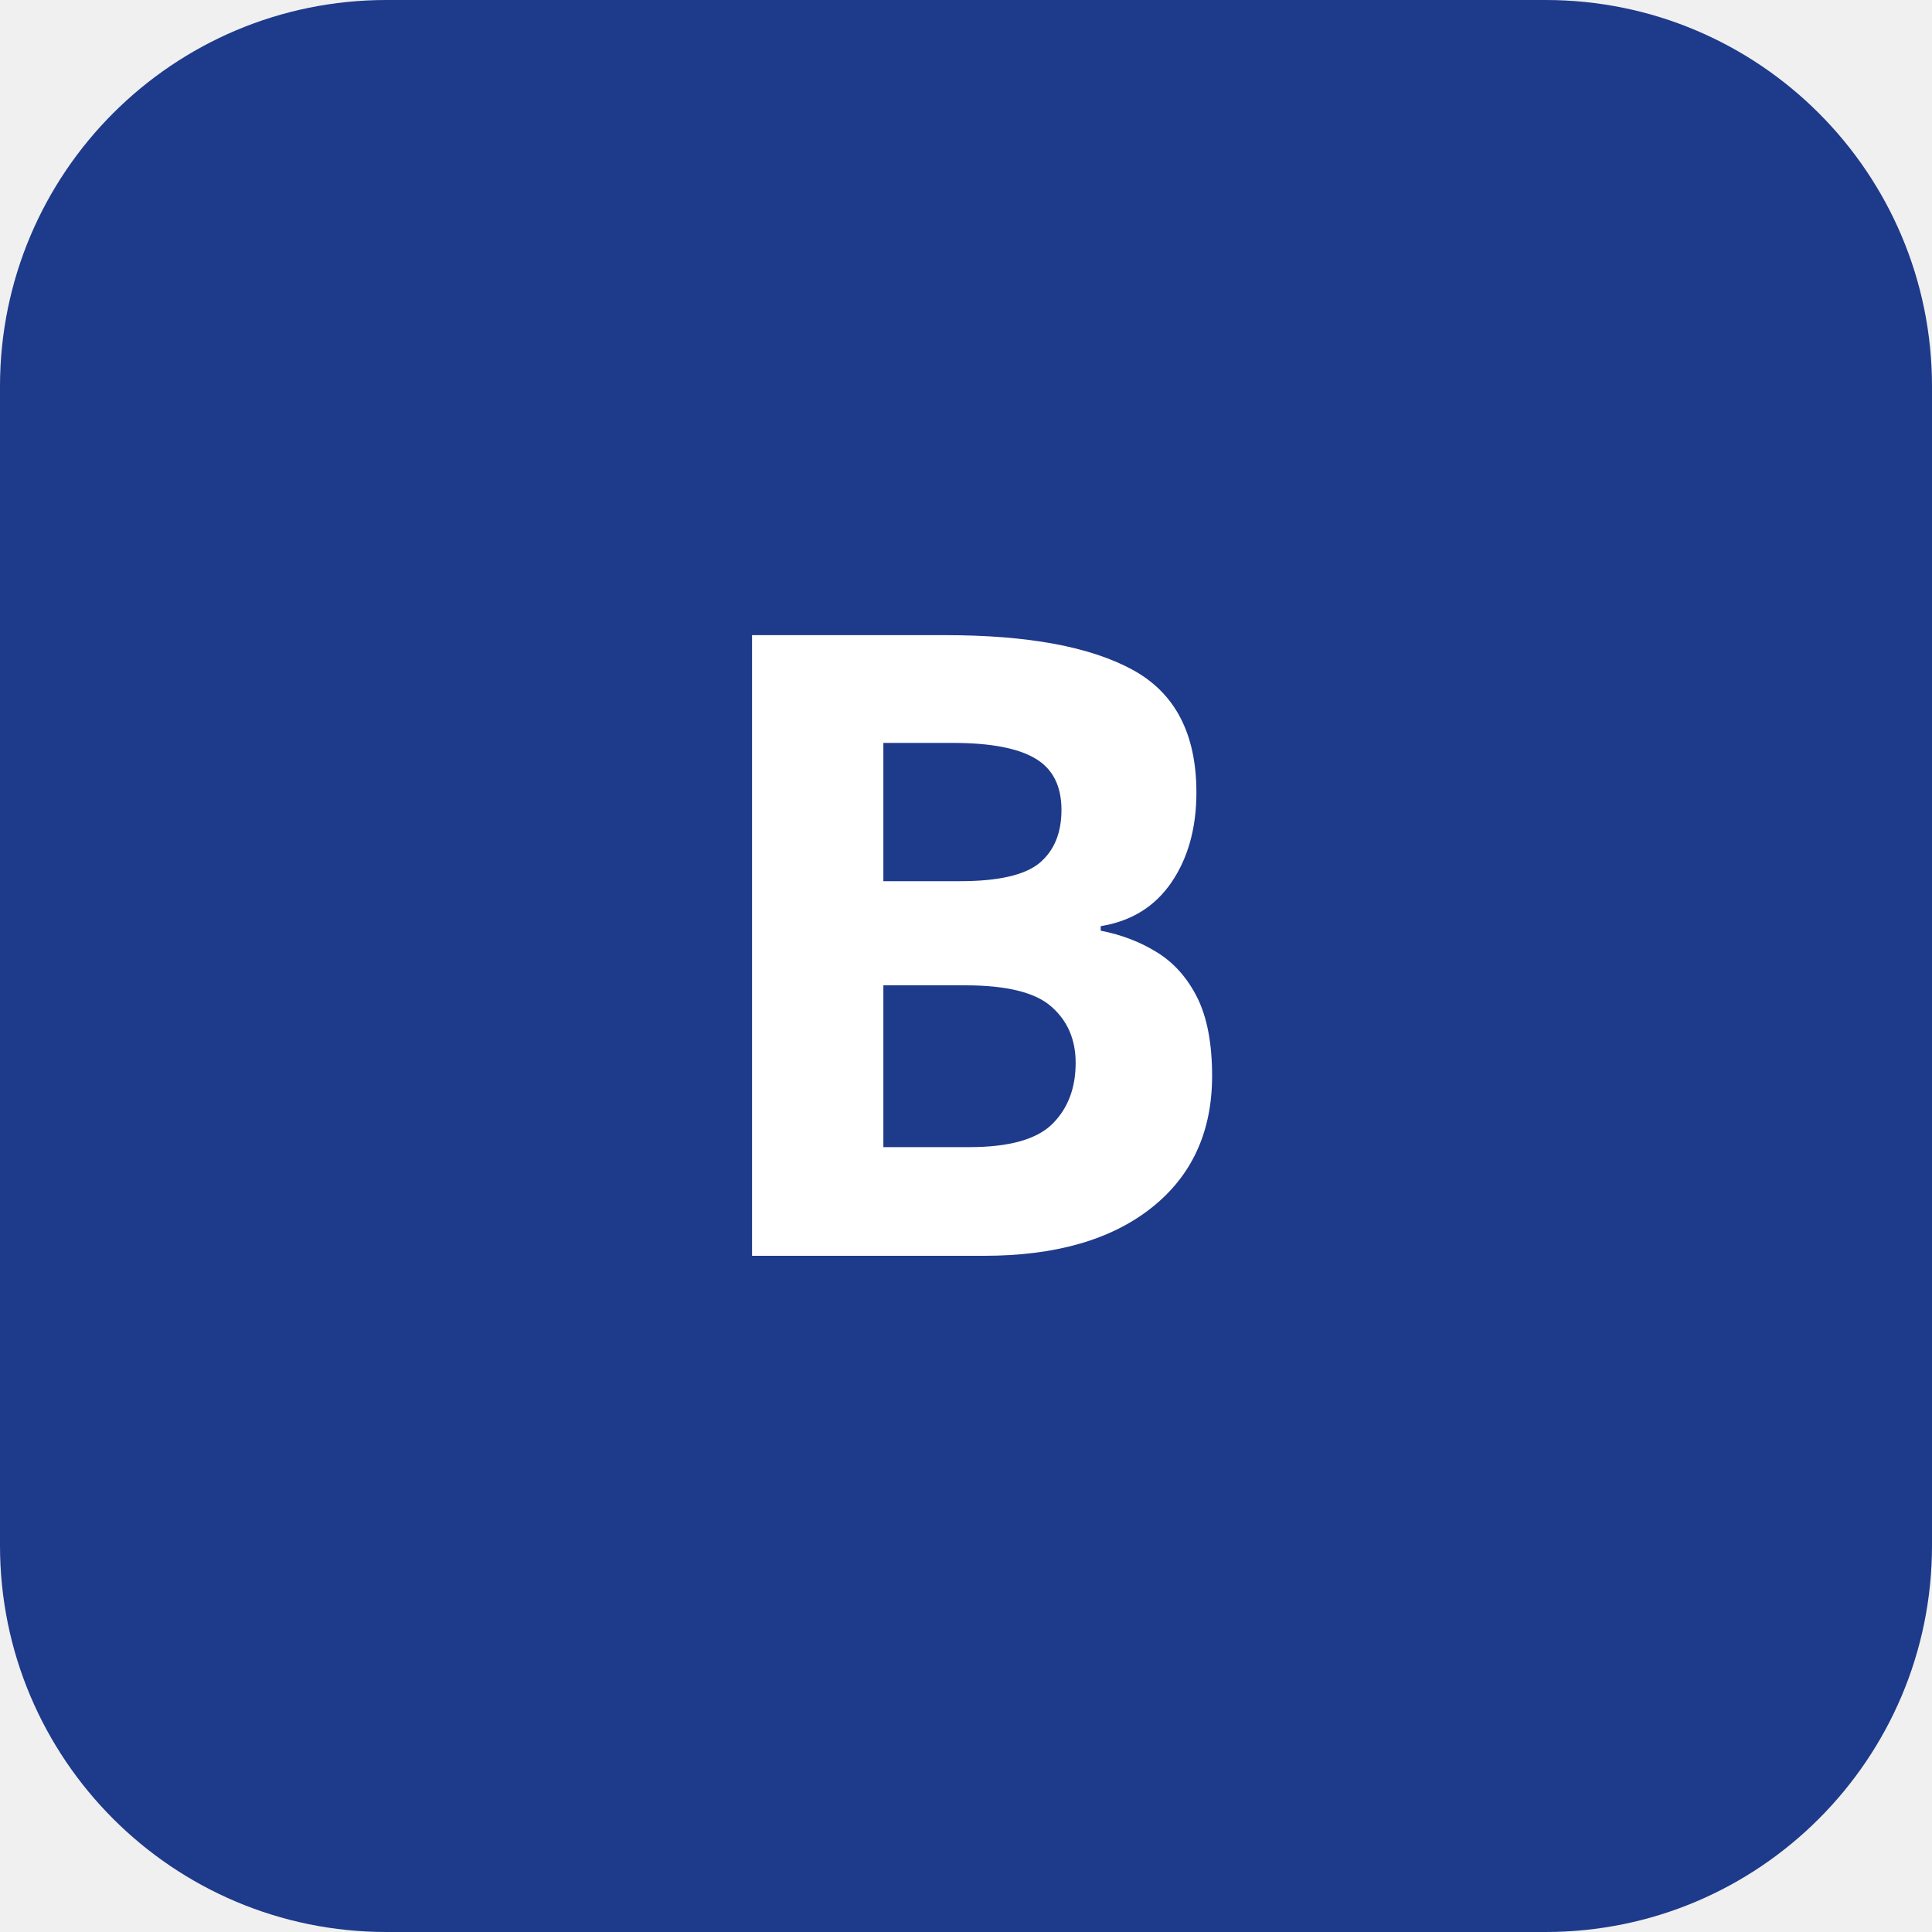
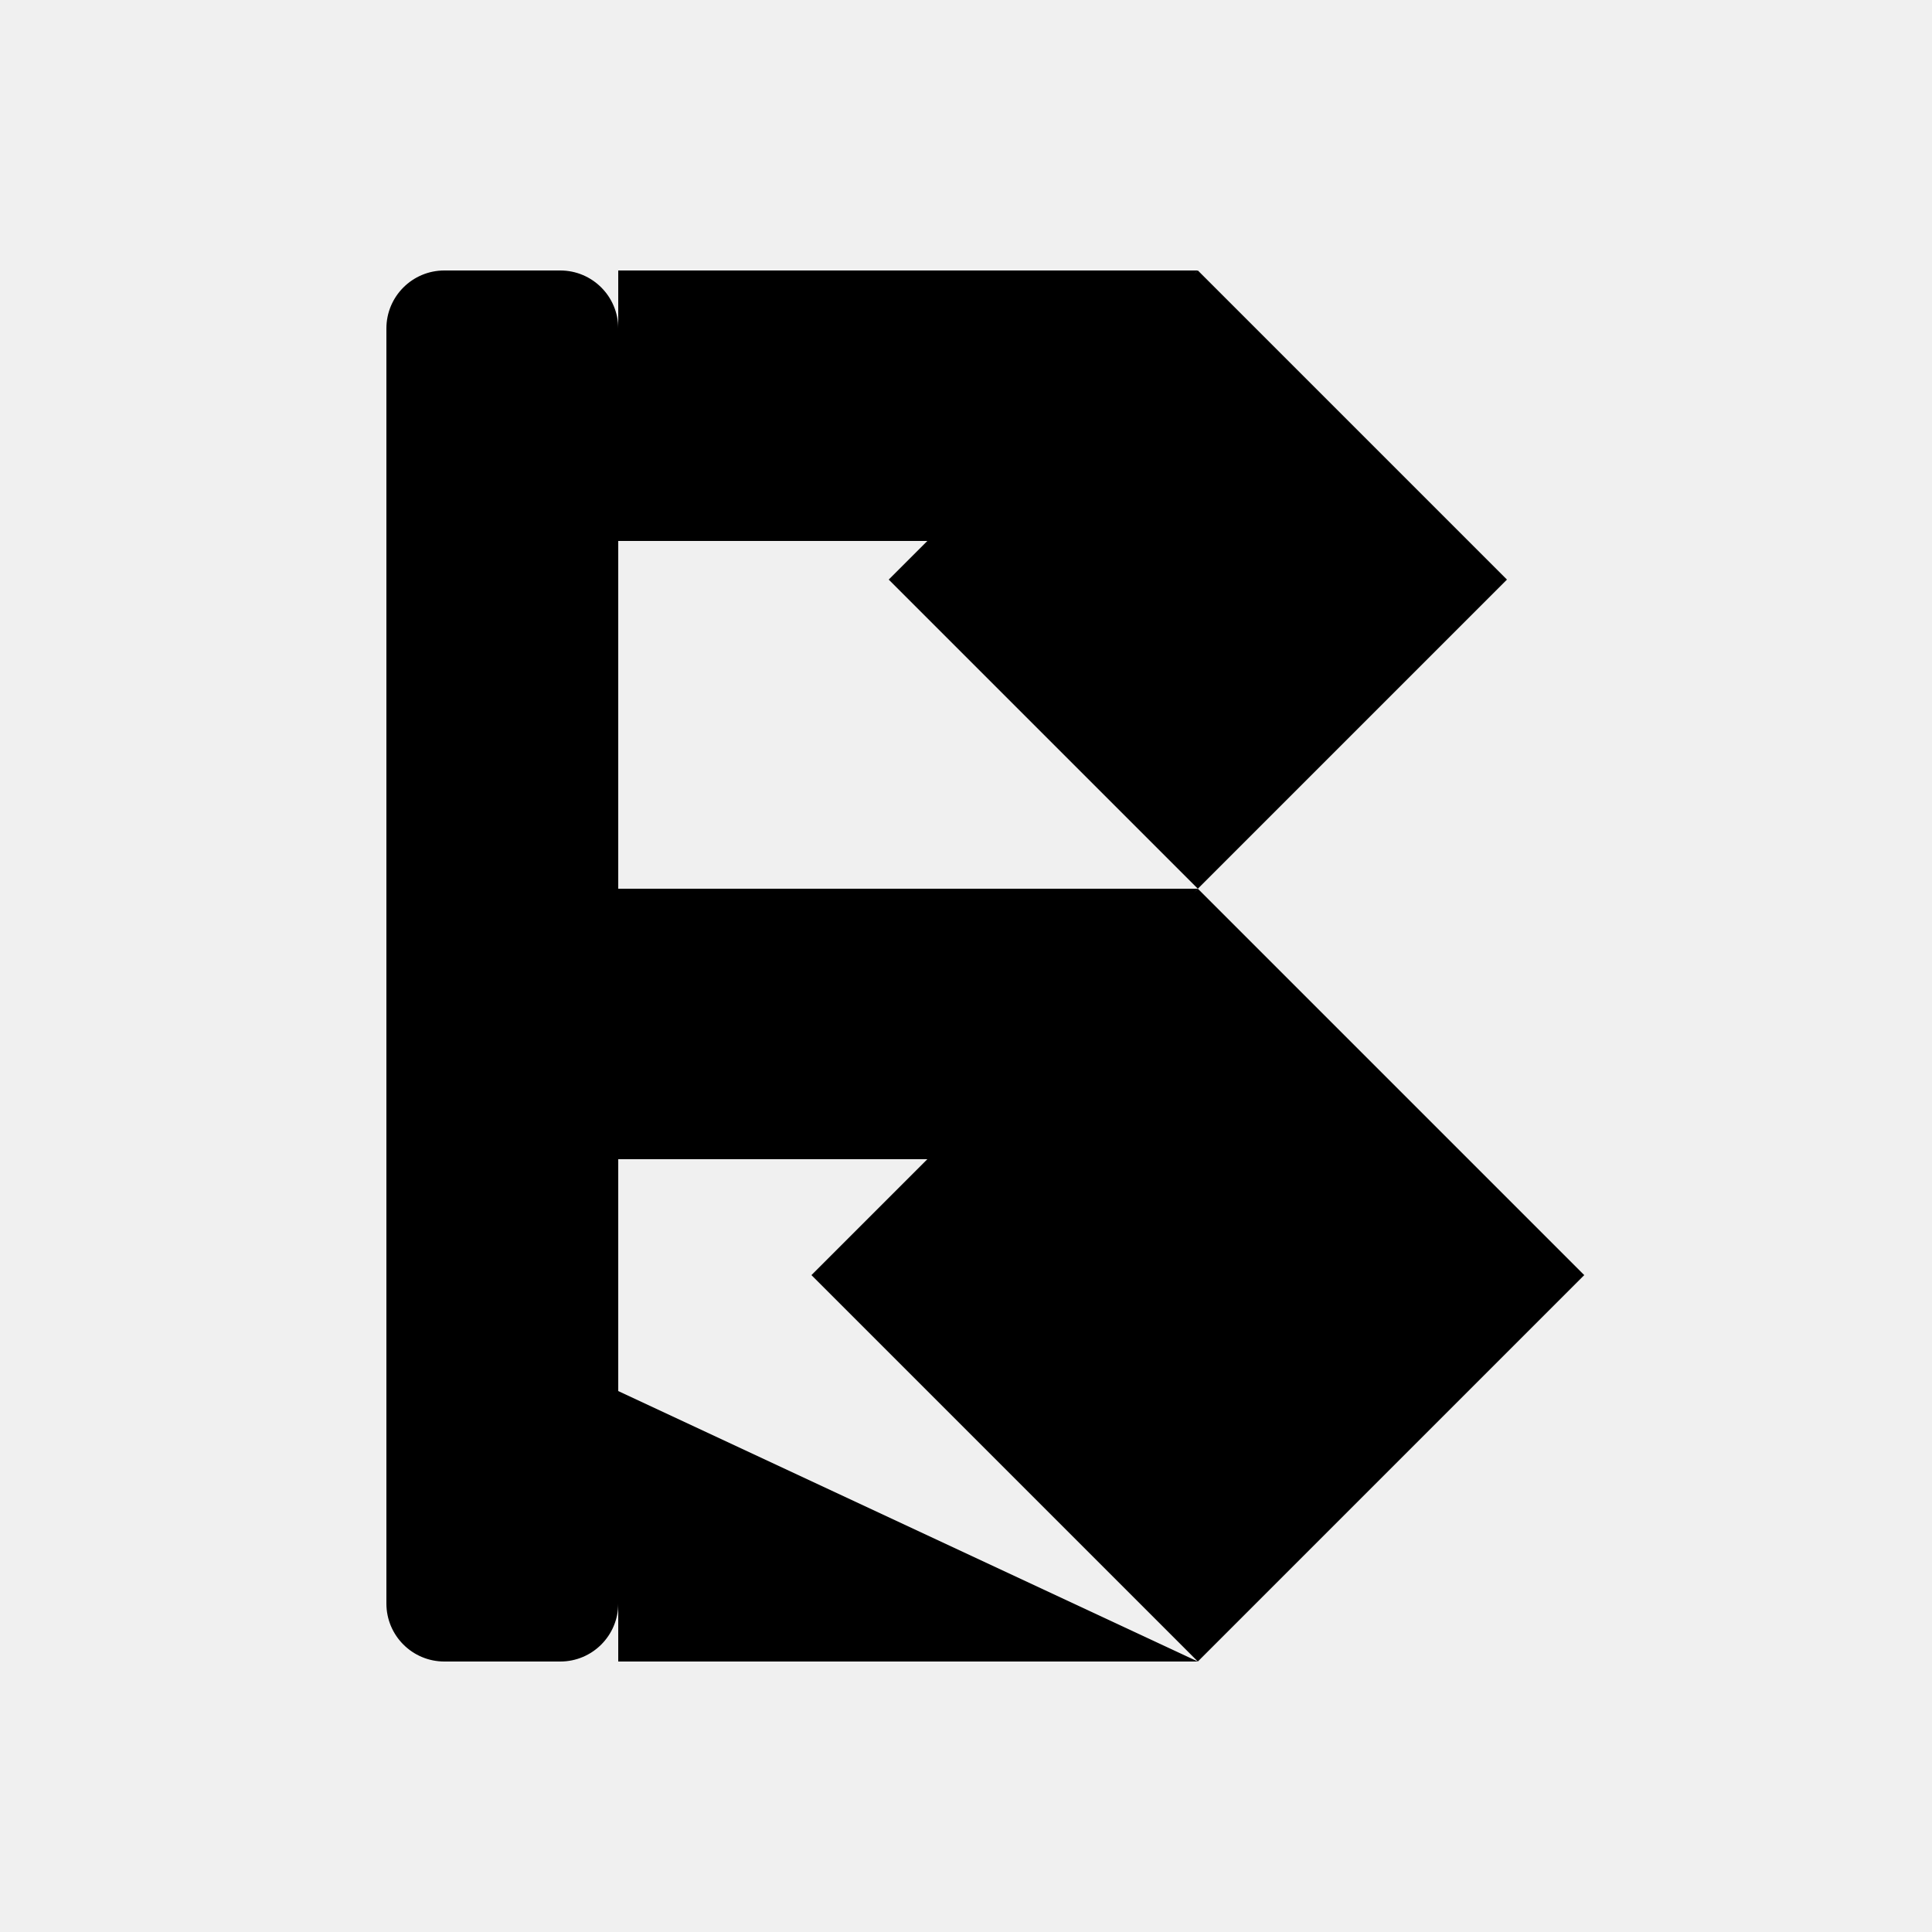
<svg xmlns="http://www.w3.org/2000/svg" viewBox="0 0 100 100">
-   <rect width="100" height="100" rx="20" fill="#1e3a8a" />
-   <text x="50" y="65" font-family="system-ui, sans-serif" font-size="45" font-weight="bold" fill="#ffffff" text-anchor="middle">B</text>
+   <defs>
+     <linearGradient id="spine-grad" x1="0%" y1="0%" x2="0%" y2="100%">
+       <stop offset="0%" stopColor="#1e3a8a" />
+       <stop offset="100%" stopColor="#1e40af" />
+     </linearGradient>
+     <linearGradient id="top-fold-grad" x1="0%" y1="0%" x2="100%" y2="100%">
+       <stop offset="0%" stopColor="#38bdf8" />
+       <stop offset="100%" stopColor="#0284c7" />
+     </linearGradient>
+     <linearGradient id="top-loop-grad" x1="0%" y1="0%" x2="100%" y2="100%">
+       <stop offset="0%" stopColor="#3b82f6" />
+       <stop offset="100%" stopColor="#1d4ed8" />
+     </linearGradient>
+     <linearGradient id="mid-fold-grad" x1="0%" y1="0%" x2="100%" y2="100%">
+       <stop offset="0%" stopColor="#06b6d4" />
+       <stop offset="100%" stopColor="#0f766e" />
+     </linearGradient>
+     <linearGradient id="bottom-loop-grad" x1="0%" y1="0%" x2="100%" y2="100%">
+       <stop offset="0%" stopColor="#14b8a6" />
+       <stop offset="100%" stopColor="#1d4ed8" />
+     </linearGradient>
+     <linearGradient id="bottom-fold-grad" x1="0%" y1="0%" x2="100%" y2="100%">
+       <stop offset="0%" stopColor="#2563eb" />
+       <stop offset="100%" stopColor="#1e3a8a" />
+     </linearGradient>
+   </defs>
+   <rect x="20" y="14" width="12" height="72" rx="3" fill="url(#spine-grad)" />
+   <path d="M 32 14 L 62 14 L 50 28 L 32 28 Z" fill="url(#top-fold-grad)" />
+   <path d="M 62 14 L 78 30 L 62 46 L 46 30 Z" fill="url(#top-loop-grad)" />
+   <path d="M 32 46 L 62 46 L 50 60 L 32 60 Z" fill="url(#mid-fold-grad)" />
+   <path d="M 62 46 L 82 66 L 62 86 L 42 66 Z" fill="url(#bottom-loop-grad)" />
+   <path d="M 32 72 L 62 86 L 32 86 Z" fill="url(#bottom-fold-grad)" />
</svg>
